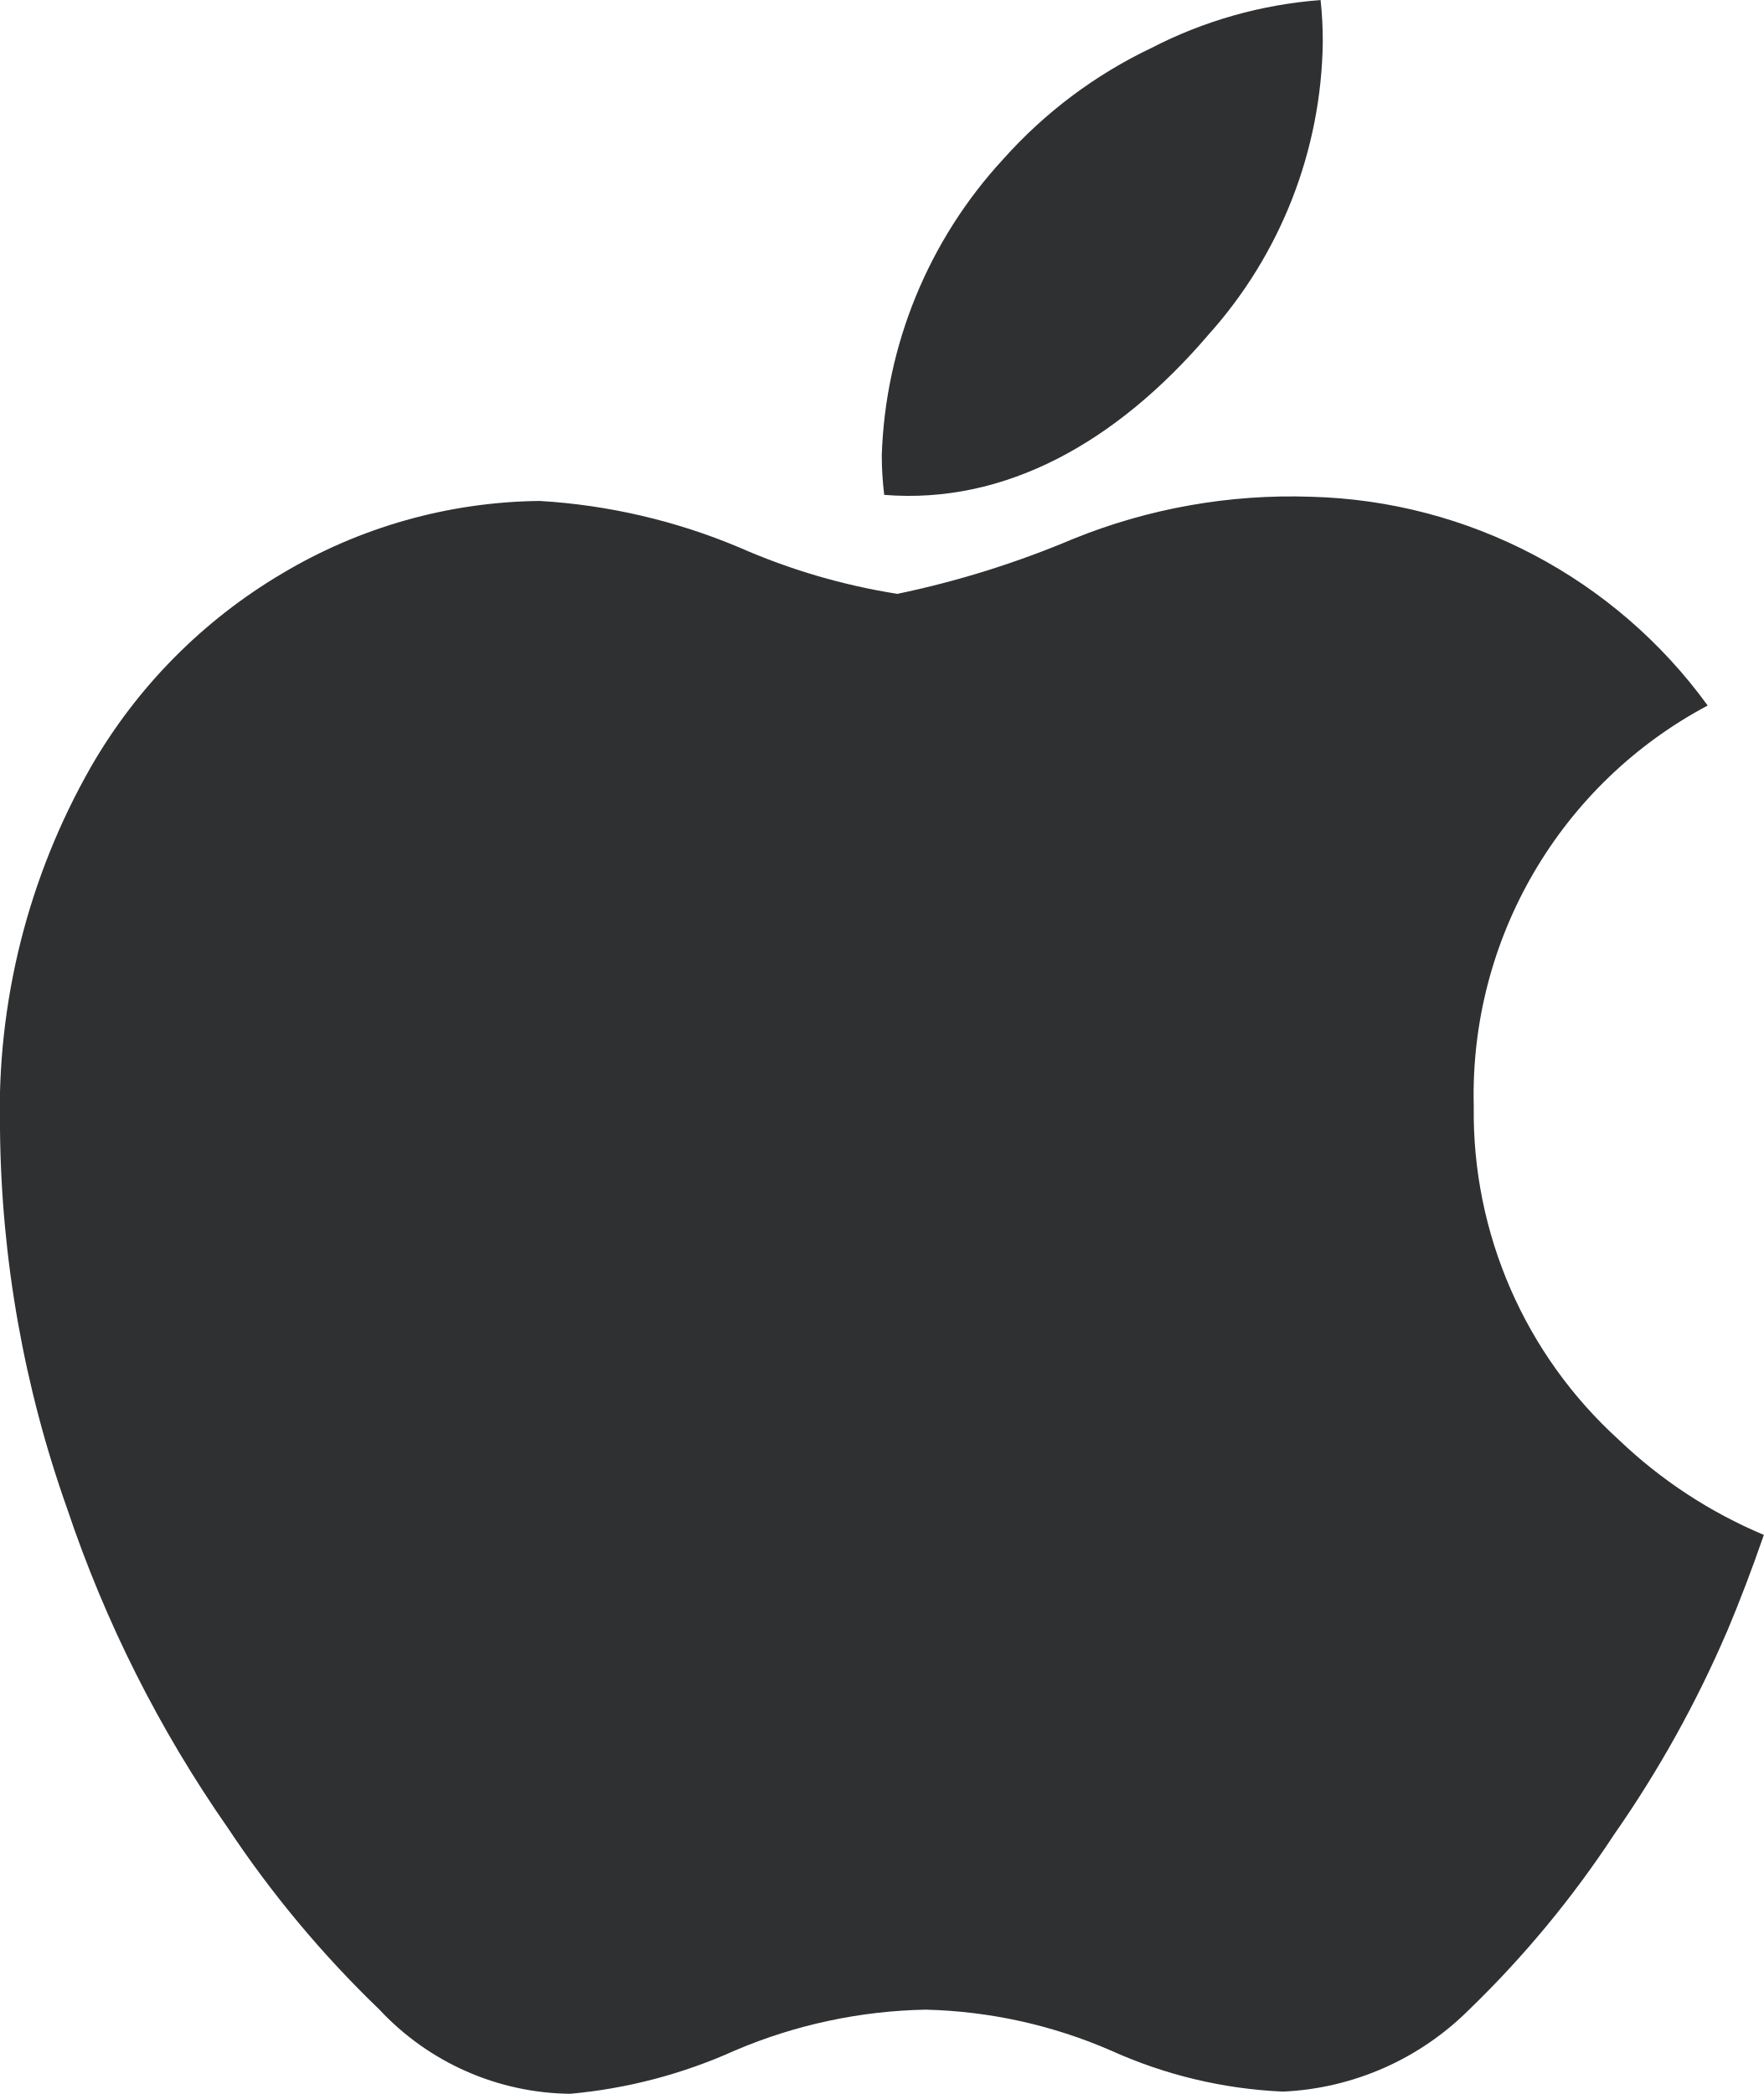
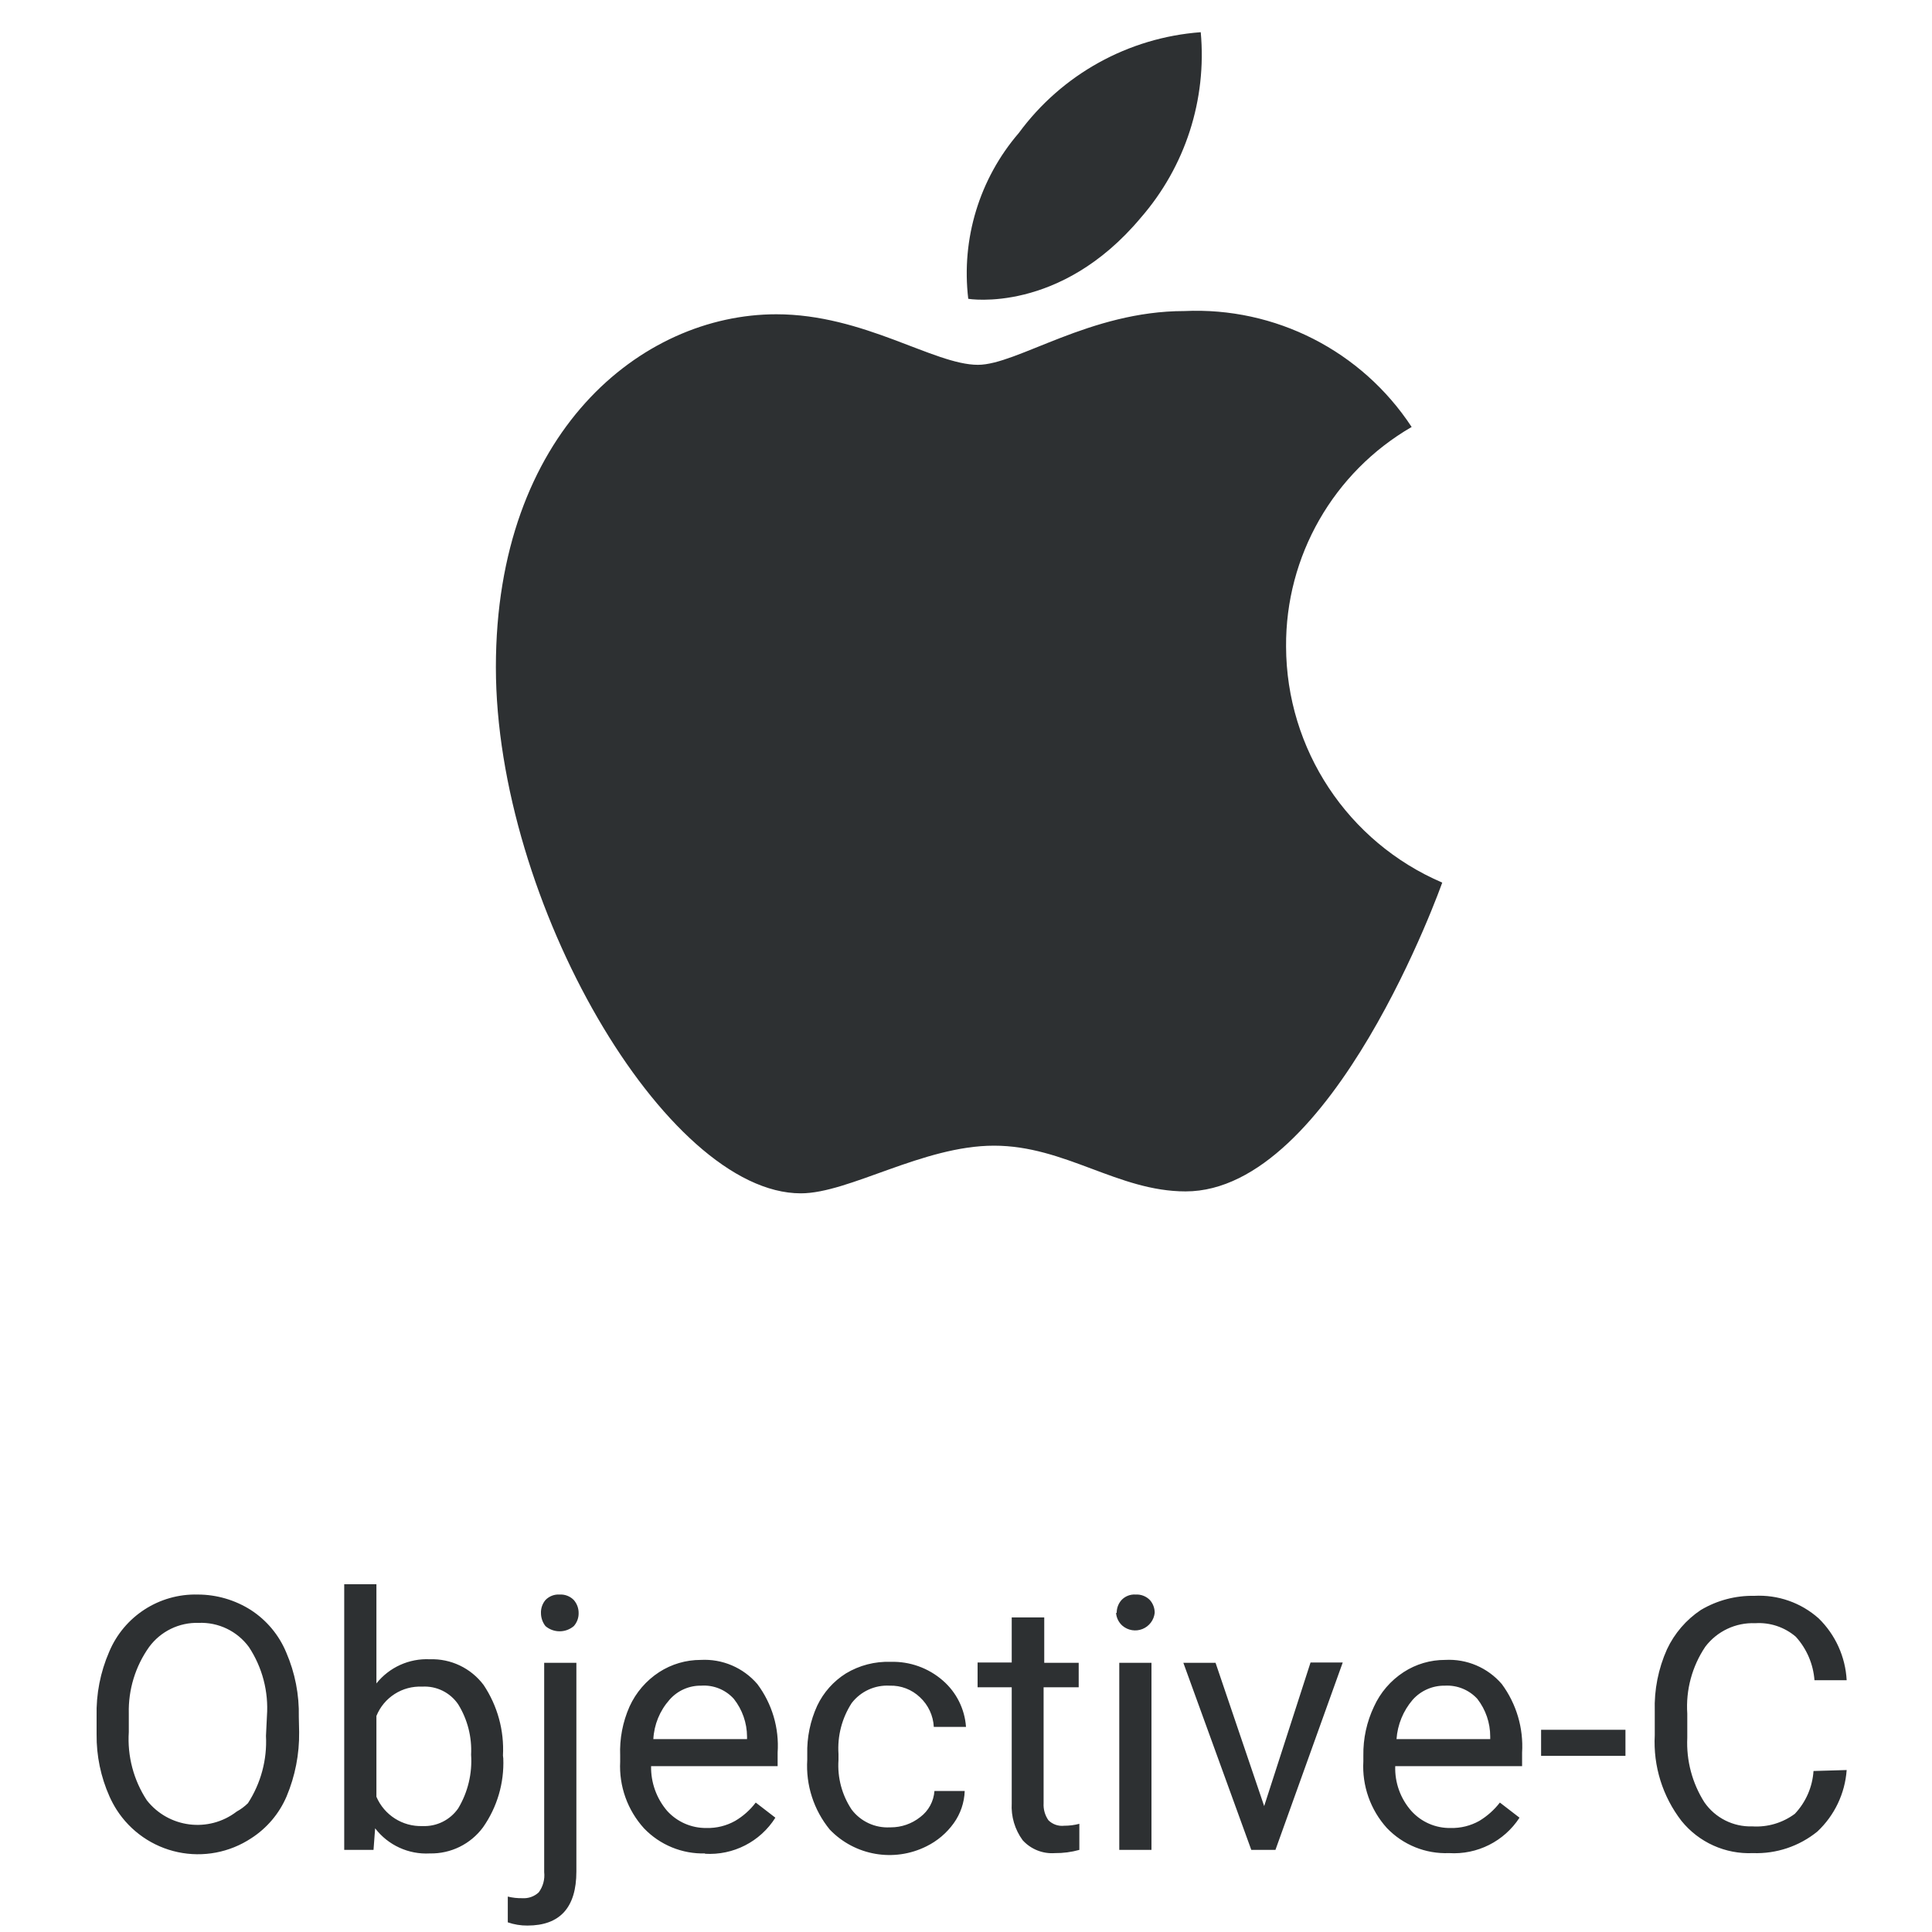
- <svg xmlns="http://www.w3.org/2000/svg" viewBox="0 0 34.547 41.015">
-   <path d="M33.823 31.963a22.3 22.3 0 0 1-2.205 3.965 20.143 20.143 0 0 1-2.841 3.433 5.51 5.51 0 0 1-3.647 1.607 9.15 9.15 0 0 1-3.372-.805 9.676 9.676 0 0 0-3.63-.8 10 10 0 0 0-3.733.8 10.045 10.045 0 0 1-3.226.848A5.188 5.188 0 0 1 7.43 39.36a21.151 21.151 0 0 1-2.969-3.559 24.583 24.583 0 0 1-3.142-6.241A22.851 22.851 0 0 1 0 22.122a13.582 13.582 0 0 1 1.784-7.106 10.463 10.463 0 0 1 3.736-3.779 10.049 10.049 0 0 1 5.05-1.425 11.891 11.891 0 0 1 3.906.909 12.557 12.557 0 0 0 3.1.911 18.539 18.539 0 0 0 3.435-1.073 11.356 11.356 0 0 1 4.67-.829 9.915 9.915 0 0 1 7.767 4.089 8.64 8.64 0 0 0-4.582 7.849 8.659 8.659 0 0 0 2.841 6.533 9.343 9.343 0 0 0 2.841 1.863q-.342.991-.724 1.9zM25.909.821a8.75 8.75 0 0 1-2.243 5.739c-1.8 2.107-3.983 3.325-6.347 3.133a6.385 6.385 0 0 1-.048-.777 8.99 8.99 0 0 1 2.38-5.8 9.162 9.162 0 0 1 2.9-2.176 8.643 8.643 0 0 1 3.315-.939 7.45 7.45 0 0 1 .043.82z" fill="#2e3032" />
+ <svg xmlns="http://www.w3.org/2000/svg" id="Calque_1" data-name="Calque 1" viewBox="0 0 60 60">
+   <defs>
+     <style>.cls-1,.cls-2{fill:#2d3032;}.cls-2{fill-rule:evenodd;}</style>
+   </defs>
+   <path id="Tracé_10735" data-name="Tracé 10735" class="cls-1" d="M9.29,53.79a5,5,0,0,1-.39,2,2.9,2.9,0,0,1-1.1,1.3,3,3,0,0,1-4.18-.89,3.23,3.23,0,0,1-.22-.41A4.62,4.62,0,0,1,3,53.86V53.3a4.73,4.73,0,0,1,.39-2,2.9,2.9,0,0,1,2.75-1.78A3.08,3.08,0,0,1,7.79,50a2.89,2.89,0,0,1,1.1,1.32,4.77,4.77,0,0,1,.39,2Zm-1-.5a3.44,3.44,0,0,0-.56-2.14,1.84,1.84,0,0,0-1.56-.75,1.84,1.84,0,0,0-1.54.75A3.42,3.42,0,0,0,4,53.21v.58a3.46,3.46,0,0,0,.56,2.12,2,2,0,0,0,2.79.35A1.57,1.57,0,0,0,7.7,56a3.51,3.51,0,0,0,.56-2.09Zm7.34,1.32A3.48,3.48,0,0,1,15,56.75a2,2,0,0,1-1.65.81,2,2,0,0,1-1.7-.78l-.05.67h-.91V49.2h1v3.08a2,2,0,0,1,1.66-.75,2,2,0,0,1,1.67.8,3.6,3.6,0,0,1,.6,2.19Zm-1-.11a2.71,2.71,0,0,0-.4-1.57,1.26,1.26,0,0,0-1.12-.55,1.46,1.46,0,0,0-1.42.91V55.8a1.5,1.5,0,0,0,1.43.91,1.28,1.28,0,0,0,1.11-.55,2.86,2.86,0,0,0,.4-1.67Zm3.27-2.86v6.48c0,1.12-.51,1.68-1.52,1.68a1.81,1.81,0,0,1-.61-.1v-.8a1.73,1.73,0,0,0,.45.05.68.68,0,0,0,.51-.18.89.89,0,0,0,.17-.63v-6.5Zm-1.1-1.54a.6.6,0,0,1,.14-.41.56.56,0,0,1,.44-.17.57.57,0,0,1,.44.17.61.61,0,0,1,.15.41.59.59,0,0,1-.15.4.68.68,0,0,1-.88,0,.66.66,0,0,1-.14-.41Zm5.1,7.46A2.53,2.53,0,0,1,20,56.78a2.86,2.86,0,0,1-.74-2.07v-.19A3.42,3.42,0,0,1,19.55,53a2.52,2.52,0,0,1,.92-1.07,2.37,2.37,0,0,1,1.29-.38,2.16,2.16,0,0,1,1.76.75,3.19,3.19,0,0,1,.63,2.13v.42H20.22a2.08,2.08,0,0,0,.5,1.39,1.62,1.62,0,0,0,1.22.53,1.73,1.73,0,0,0,.89-.22,2.19,2.19,0,0,0,.64-.57l.61.47a2.41,2.41,0,0,1-2.19,1.12Zm-.11-5.21a1.28,1.28,0,0,0-1,.44,2,2,0,0,0-.5,1.22h2.91v-.08a1.91,1.91,0,0,0-.41-1.17A1.25,1.25,0,0,0,21.77,52.35Zm5.87,4.4a1.47,1.47,0,0,0,.92-.32,1.11,1.11,0,0,0,.44-.81h.94a1.82,1.82,0,0,1-.34,1,2.28,2.28,0,0,1-.85.72,2.57,2.57,0,0,1-3-.52,3.12,3.12,0,0,1-.7-2.17v-.17a3.41,3.41,0,0,1,.31-1.51,2.4,2.4,0,0,1,.89-1,2.52,2.52,0,0,1,1.39-.36,2.36,2.36,0,0,1,1.62.58A2.1,2.1,0,0,1,30,53.63H29a1.35,1.35,0,0,0-.43-.92,1.3,1.3,0,0,0-.94-.36,1.39,1.39,0,0,0-1.18.54,2.59,2.59,0,0,0-.41,1.58v.19a2.47,2.47,0,0,0,.41,1.54A1.4,1.4,0,0,0,27.64,56.75Zm4.77-6.52v1.41H33.5v.76H32.41V56a.84.84,0,0,0,.15.53.6.6,0,0,0,.49.17,1.84,1.84,0,0,0,.47-.06v.81a2.73,2.73,0,0,1-.76.1,1.23,1.23,0,0,1-1-.4A1.77,1.77,0,0,1,31.42,56v-3.6H30.36v-.77h1.06V50.23Zm3.33,7.22h-1V51.64h1Zm-1.08-7.36a.59.59,0,0,1,.15-.4.55.55,0,0,1,.44-.17.57.57,0,0,1,.44.17.59.59,0,0,1,.15.4.61.61,0,0,1-1,.4A.59.59,0,0,1,34.66,50.09Zm4.58,6,1.44-4.46h1l-2.09,5.82h-.75l-2.11-5.81h1ZM45,57.55a2.53,2.53,0,0,1-1.93-.78,2.85,2.85,0,0,1-.73-2.07v-.18A3.42,3.42,0,0,1,42.67,53a2.52,2.52,0,0,1,.92-1.07,2.35,2.35,0,0,1,1.29-.38,2.16,2.16,0,0,1,1.76.75,3.25,3.25,0,0,1,.63,2.13v.42H43.33a2,2,0,0,0,.5,1.39,1.6,1.6,0,0,0,1.22.53,1.73,1.73,0,0,0,.89-.22,2.32,2.32,0,0,0,.64-.57l.61.47A2.43,2.43,0,0,1,45,57.55Zm-.13-5.2a1.31,1.31,0,0,0-1,.44,2.11,2.11,0,0,0-.5,1.22h2.91v-.08a1.9,1.9,0,0,0-.4-1.17A1.27,1.27,0,0,0,44.87,52.35Zm5.61,2.18H47.86v-.81h2.62Zm6.87.44a2.9,2.9,0,0,1-.91,1.91,3,3,0,0,1-2,.67,2.7,2.7,0,0,1-2.22-1,4,4,0,0,1-.83-2.66v-.75a4.37,4.37,0,0,1,.38-1.92A3,3,0,0,1,52.82,50a3.13,3.13,0,0,1,1.66-.44,2.78,2.78,0,0,1,2,.7,2.9,2.9,0,0,1,.87,1.92h-1a2.26,2.26,0,0,0-.58-1.35,1.76,1.76,0,0,0-1.26-.42,1.85,1.85,0,0,0-1.55.73,3.33,3.33,0,0,0-.56,2.08v.75a3.44,3.44,0,0,0,.53,2,1.74,1.74,0,0,0,1.49.75,2,2,0,0,0,1.32-.39A2.14,2.14,0,0,0,56.32,55Z" />
+   <path class="cls-2" d="M31.64,4.13A7.72,7.72,0,0,1,37.29,1a7.7,7.7,0,0,1-1.86,5.76c-2.51,3-5.36,2.52-5.36,2.52A6.68,6.68,0,0,1,31.64,4.13Z" />
+   <path class="cls-2" d="M30.37,11.33c1.22,0,3.47-1.67,6.41-1.67a8,8,0,0,1,7.06,3.6,7.82,7.82,0,0,0-3.9,6.82,8,8,0,0,0,4.85,7.33S41.4,37,36.82,37c-2.1,0-3.74-1.42-5.95-1.42s-4.5,1.48-6,1.48c-4.19,0-9.47-9.06-9.47-16.34S19.91,9.76,24.11,9.76C26.83,9.76,29,11.33,30.37,11.33Z" />
</svg>
